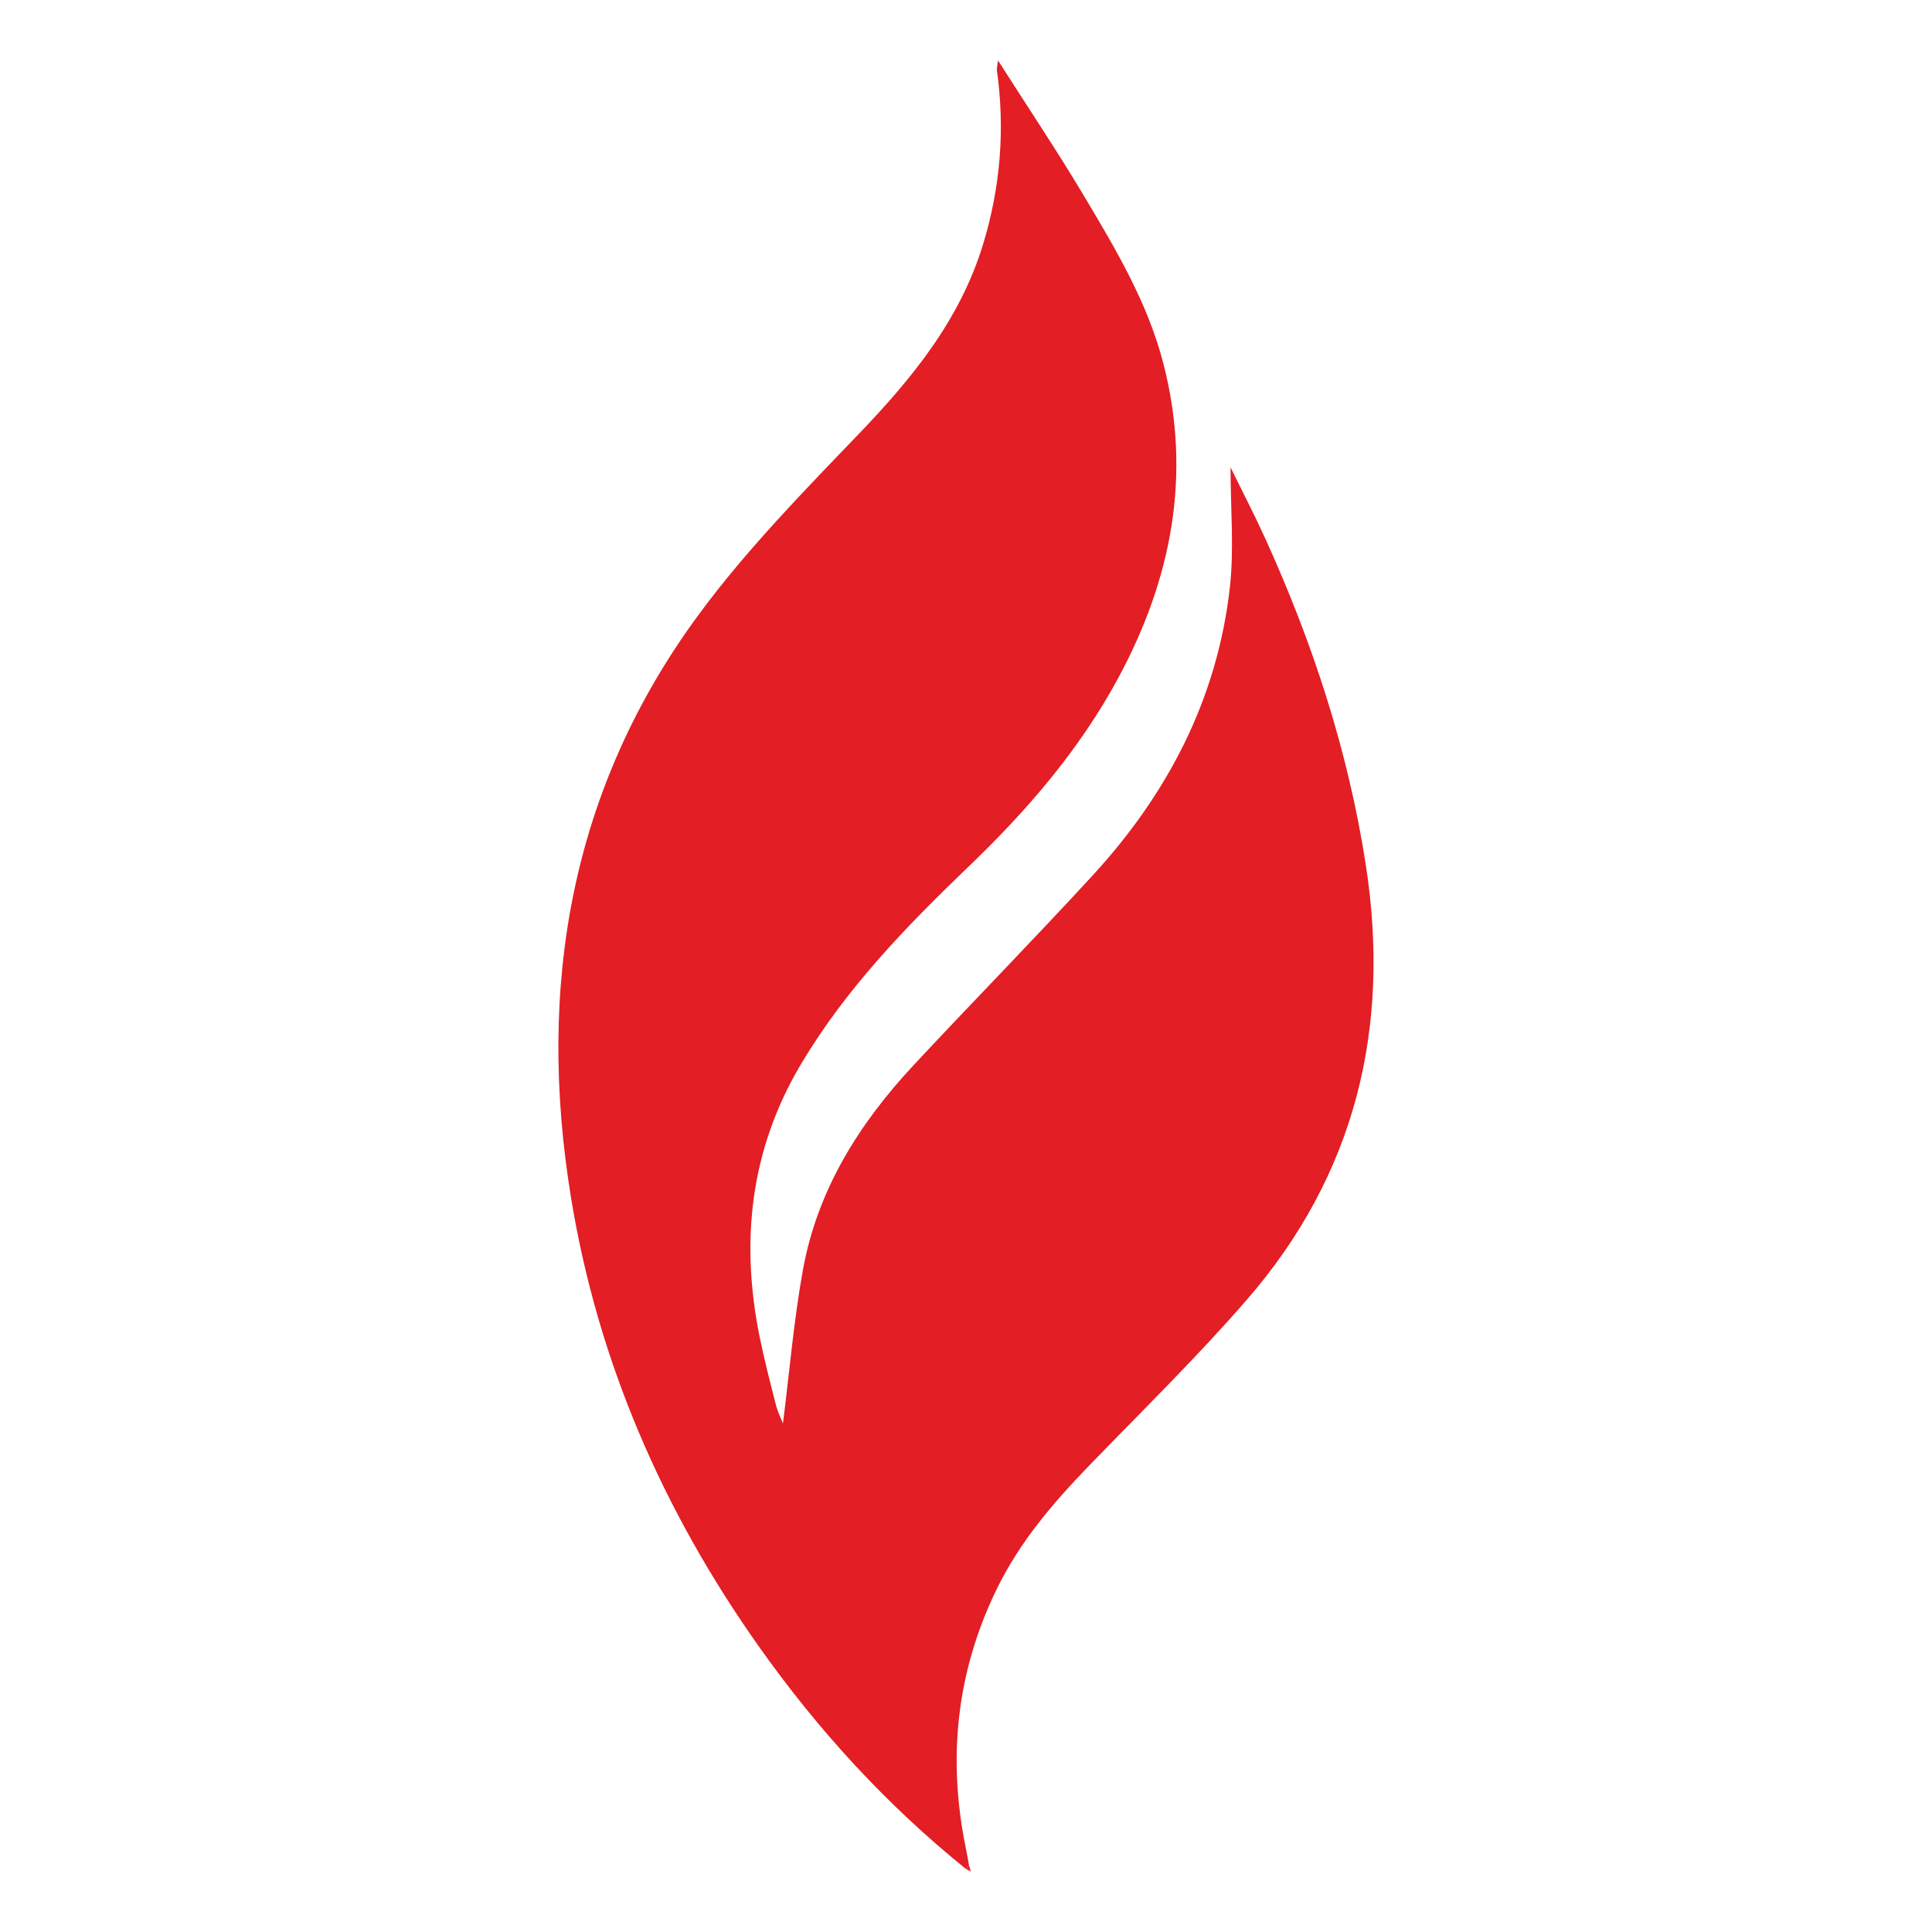
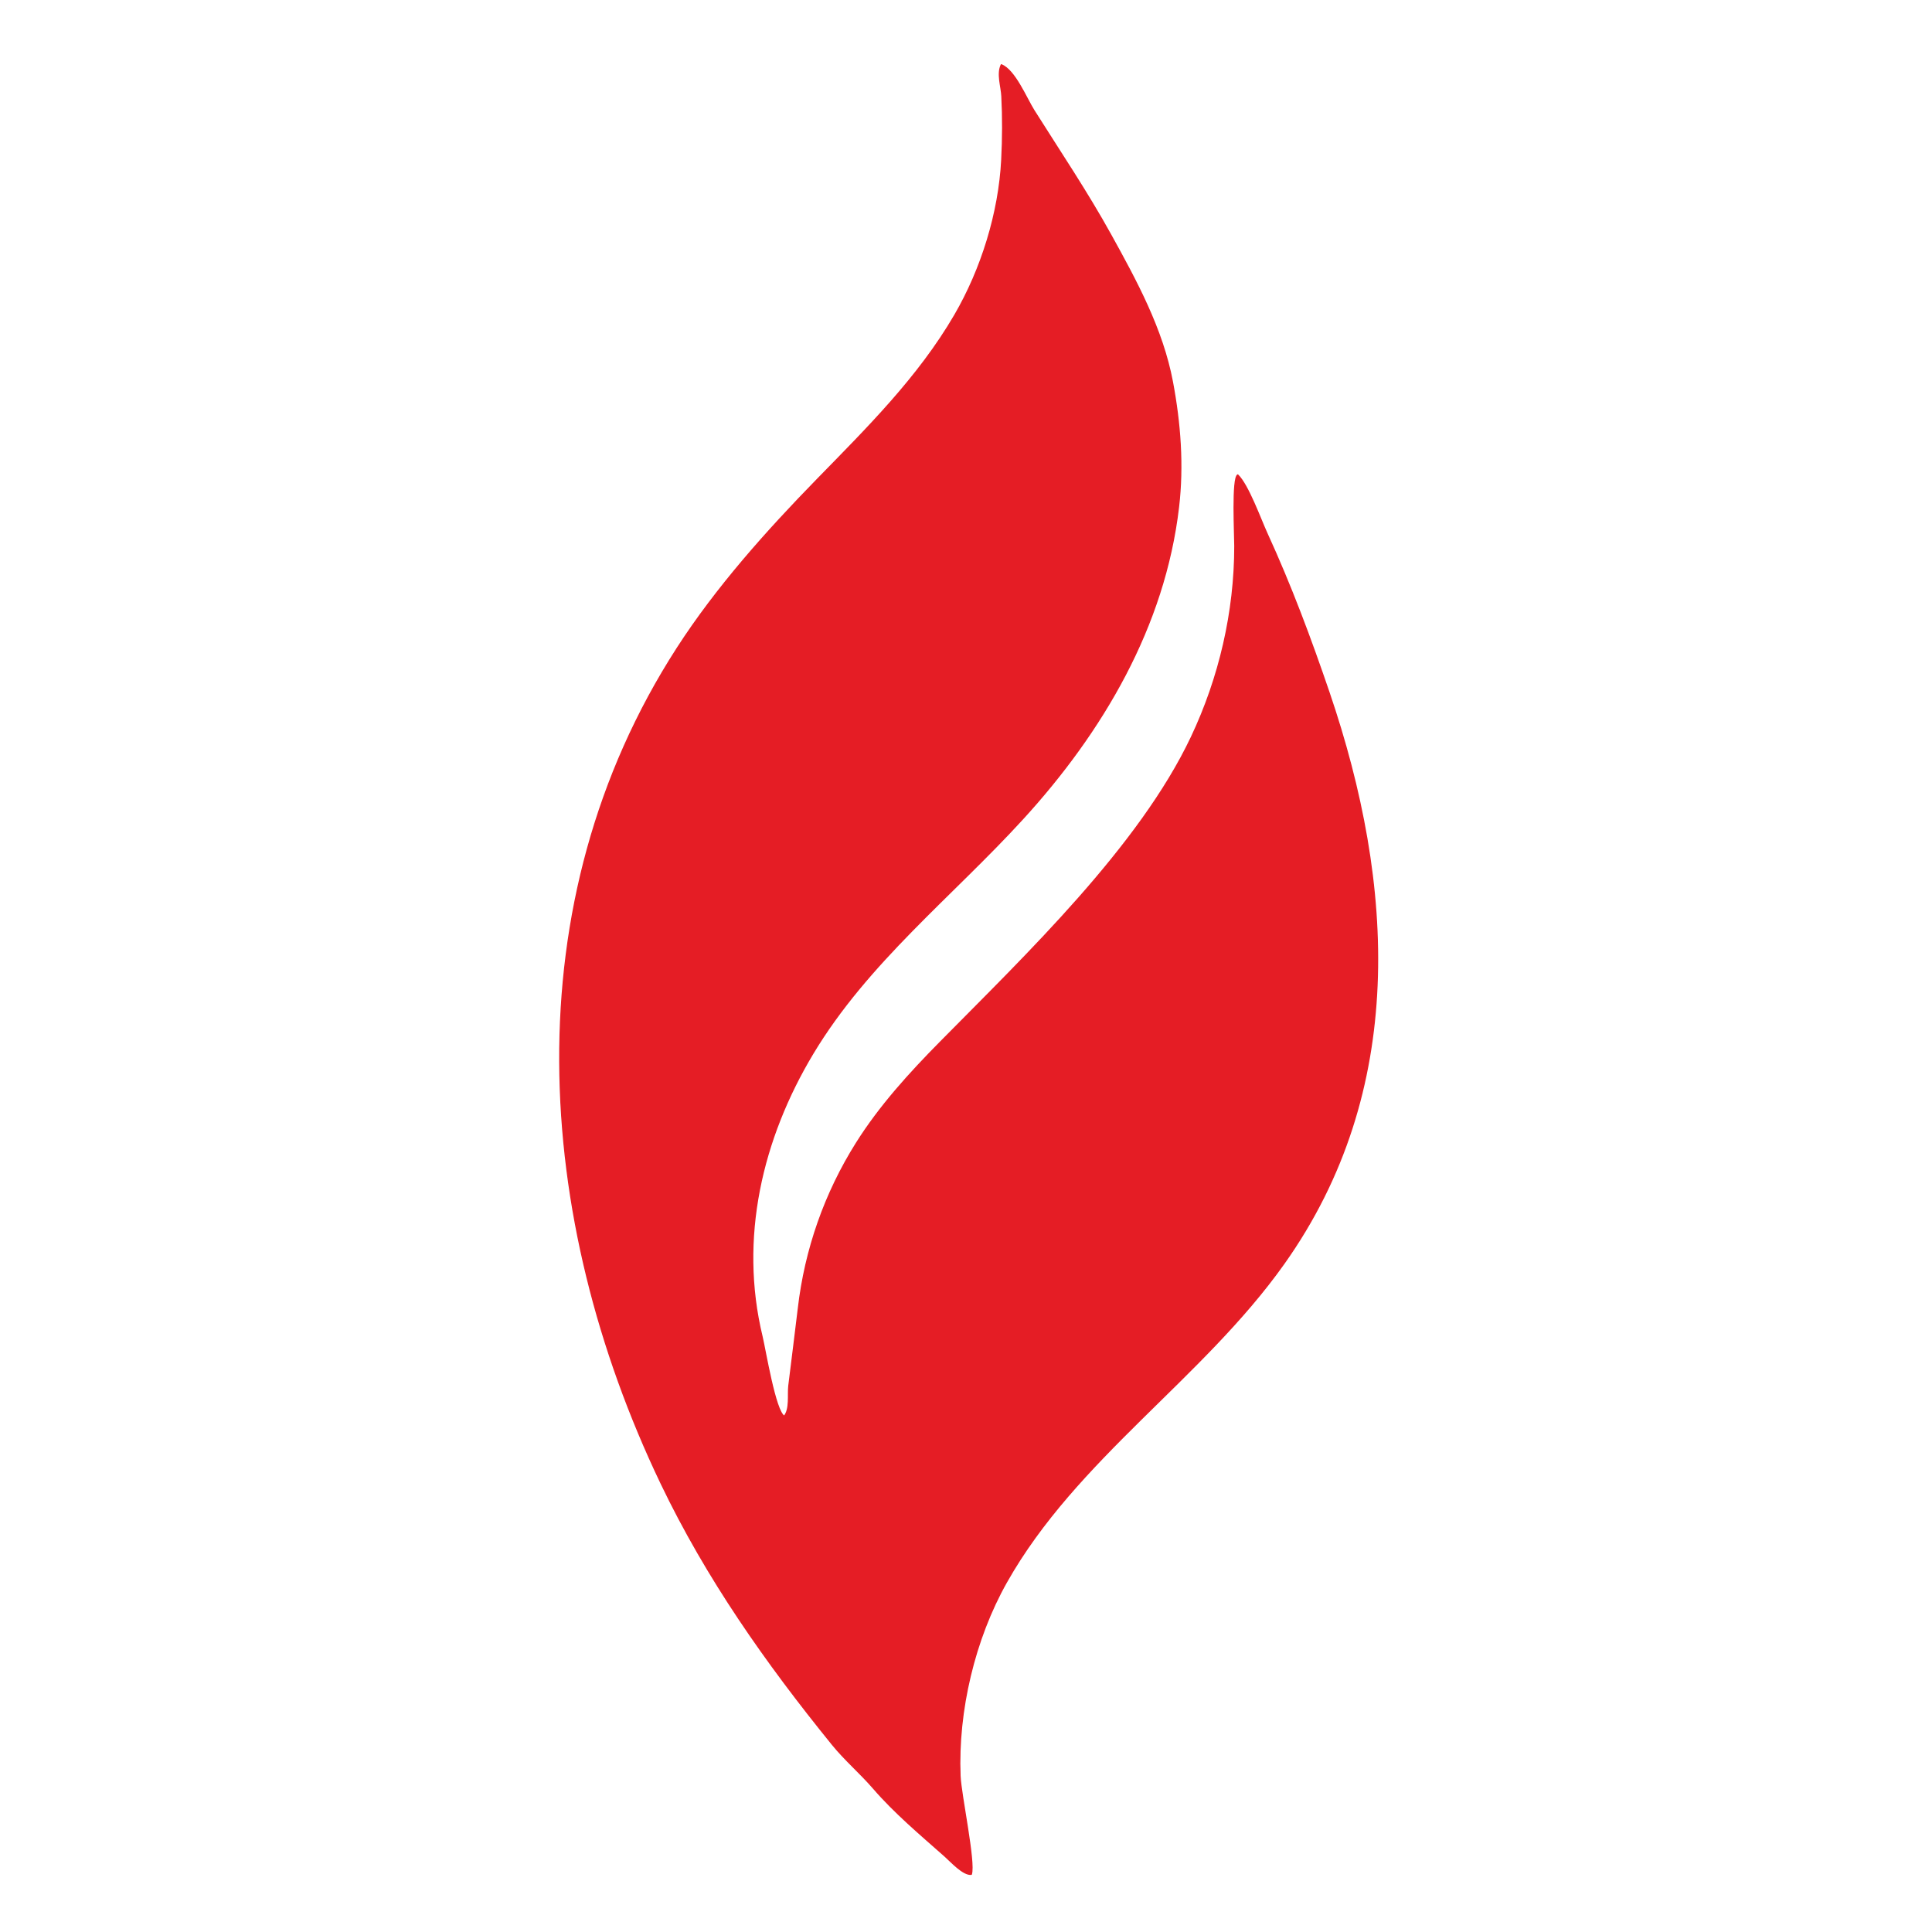
- <svg xmlns="http://www.w3.org/2000/svg" id="c" viewBox="0 0 431.21 431.21">
-   <path d="M215.57,417.12c-17.82-14.37-33.11-31.11-46.3-49.78-21.37-30.24-35.86-63.5-41.83-100.07-7.68-47.1-.12-91.36,28.67-130.32,10.56-14.29,23.14-27.16,35.48-40.01,12.03-12.53,22.74-25.61,27.88-42.59,3.85-12.72,4.86-25.57,3.03-38.7-.05-.35.07-.72.24-2.17,6.69,10.49,13.14,20.1,19.06,30.02,7.15,11.97,14.35,24,17.87,37.68,6.37,24.77,1.85,48.07-10.13,70.23-8.64,15.99-20.35,29.53-33.39,42.04-13.95,13.38-27.36,27.24-37.34,44-11.38,19.11-13.62,39.62-9.23,61.09,1.03,5.02,2.31,9.99,3.58,14.96.4,1.57,1.15,3.06,1.59,4.21,1.44-11.36,2.4-22.92,4.46-34.29,3.22-17.8,12.51-32.61,24.68-45.66,13.25-14.22,26.87-28.09,40.02-42.41,16.73-18.22,27.79-39.4,30.58-64.2.98-8.7.16-17.61.16-26.84,2.62,5.36,5.32,10.54,7.74,15.86,10.61,23.34,18.54,47.51,22.46,72.93,5.6,36.31-2.31,69.04-26.56,96.99-11.16,12.87-23.4,24.81-35.25,37.08-8.02,8.3-15.44,16.96-20.56,27.47-9.02,18.51-11.03,37.78-6.92,57.82.26,1.29.48,2.59.72,3.88-.24.25-.48.51-.72.76Z" fill="#e31e24" />
-   <path d="M216.29,416.36c.13.45.27.91.4,1.36-.37-.2-.74-.4-1.12-.6.24-.25.48-.51.72-.76Z" fill="#e31e24" />
+ <svg xmlns="http://www.w3.org/2000/svg" viewBox="0 0 400 400" width="400" height="400">
+   <path d="M207.31 13.41C210.11 14.51 212.45 20.29 214.05 22.85C219.43 31.39 225.06 39.75 229.95 48.59C235.26 58.19 240.68 68.15 242.73 79.05C244.34 87.6 245.01 96.36 243.99 105.02C241.1 129.66 228.28 151.45 211.73 169.55C197.08 185.58 179.59 199.28 168.28 218.14C157.72 235.73 152.84 256.37 157.77 276.72C158.43 279.46 160.5 292.23 162.37 293.22C163.61 291.69 163.1 288.8 163.32 286.93C163.97 281.56 164.67 276.22 165.3 270.86C166.71 258.68 170.8 247.02 177.32 236.66C182.16 228.96 188.35 222.17 194.72 215.72C212.43 197.76 235.95 175.29 246.68 152.6C252.48 140.33 255.66 126.66 255.66 113.06C255.66 110.82 255.06 98.93 256.26 98.33C258.42 100.41 260.93 107.44 262.32 110.47C267.26 121.25 271.33 132.16 275.15 143.35C288.74 183.2 291.2 225.86 265.81 261.63C248.93 285.42 222.77 302.03 208.36 327.6C201.74 339.34 198.22 354.25 198.76 367.67C198.93 371.69 201.92 385.56 201.1 388.06C199.43 388.25 196.86 385.38 195.62 384.28C190.56 379.8 185.24 375.34 180.83 370.23C178.13 367.11 174.94 364.39 172.34 361.19C158.62 344.28 146.3 326.8 136.88 307.13C110.53 252.07 106.16 187.01 140.22 134.19C148.36 121.57 158.75 109.97 169.21 99.25C179.55 88.65 190.16 78.16 197.68 65.25C203.22 55.73 206.85 44.08 207.41 33.06C207.63 28.64 207.66 24.33 207.43 19.91C207.32 17.86 206.4 15.3 207.31 13.41Z" fill="#e51d25" fill-rule="evenodd" stroke="#e51d25" stroke-width="0.25" stroke-linejoin="round" />
</svg>
